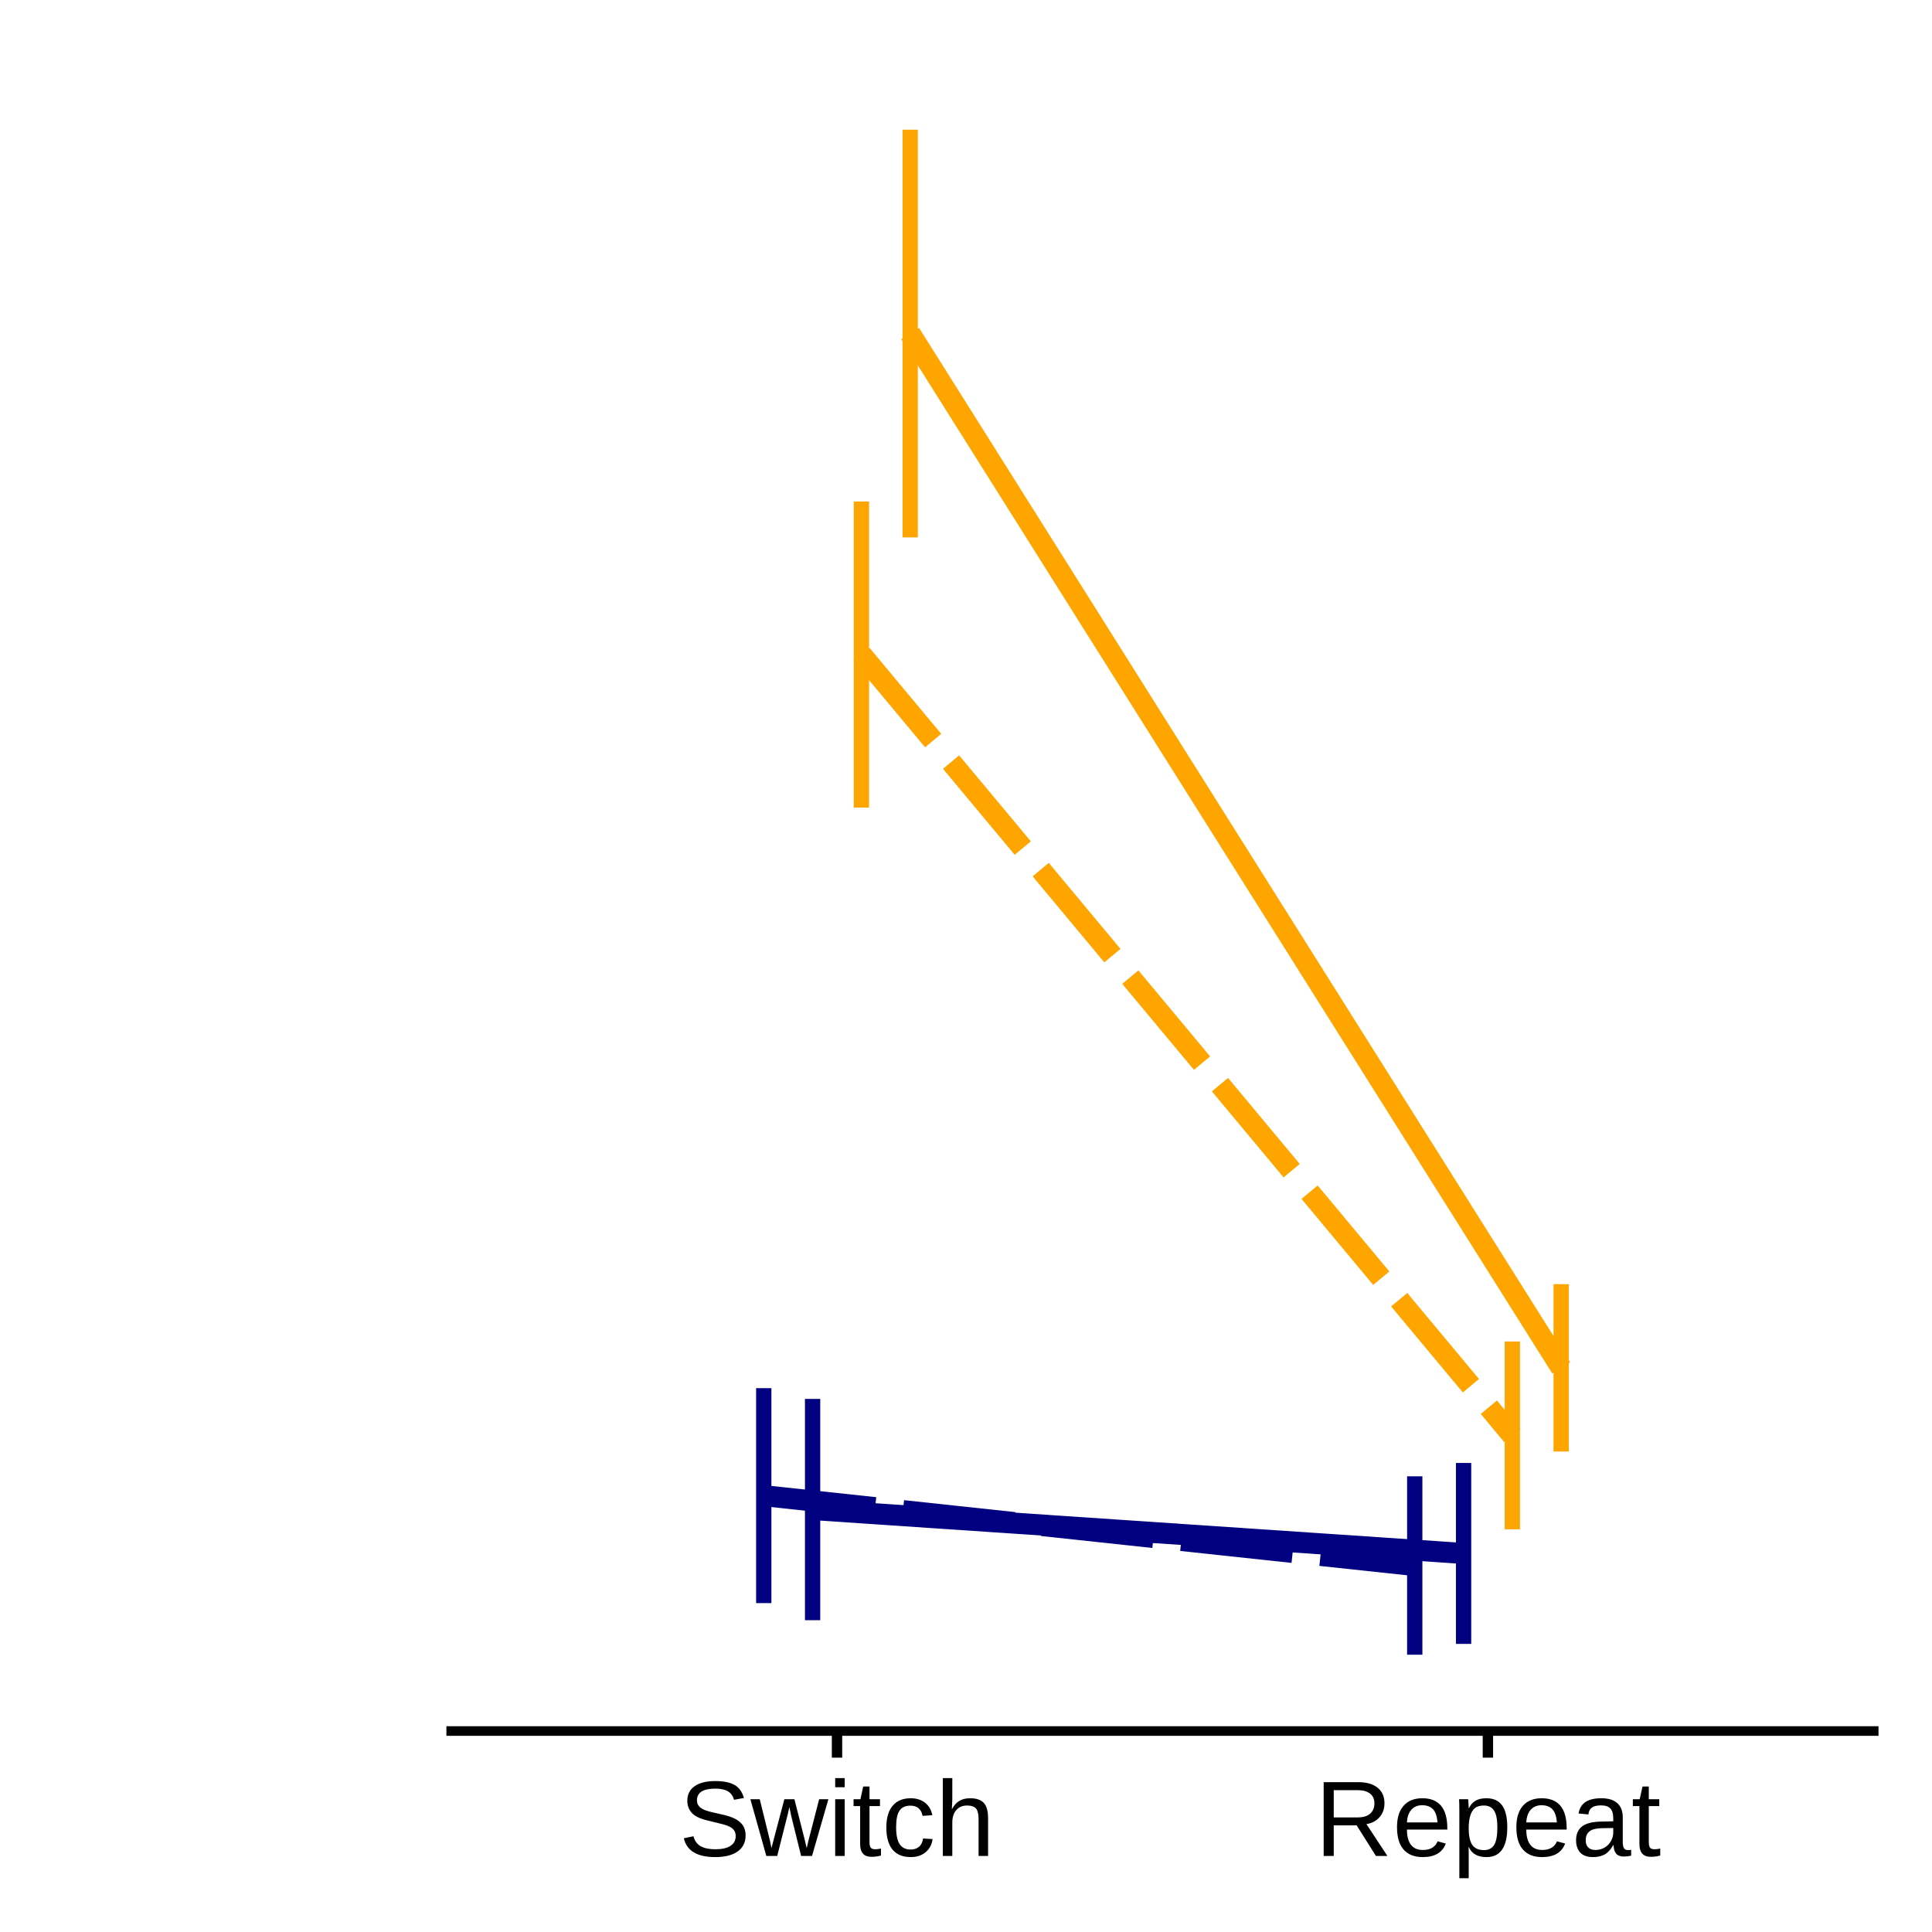
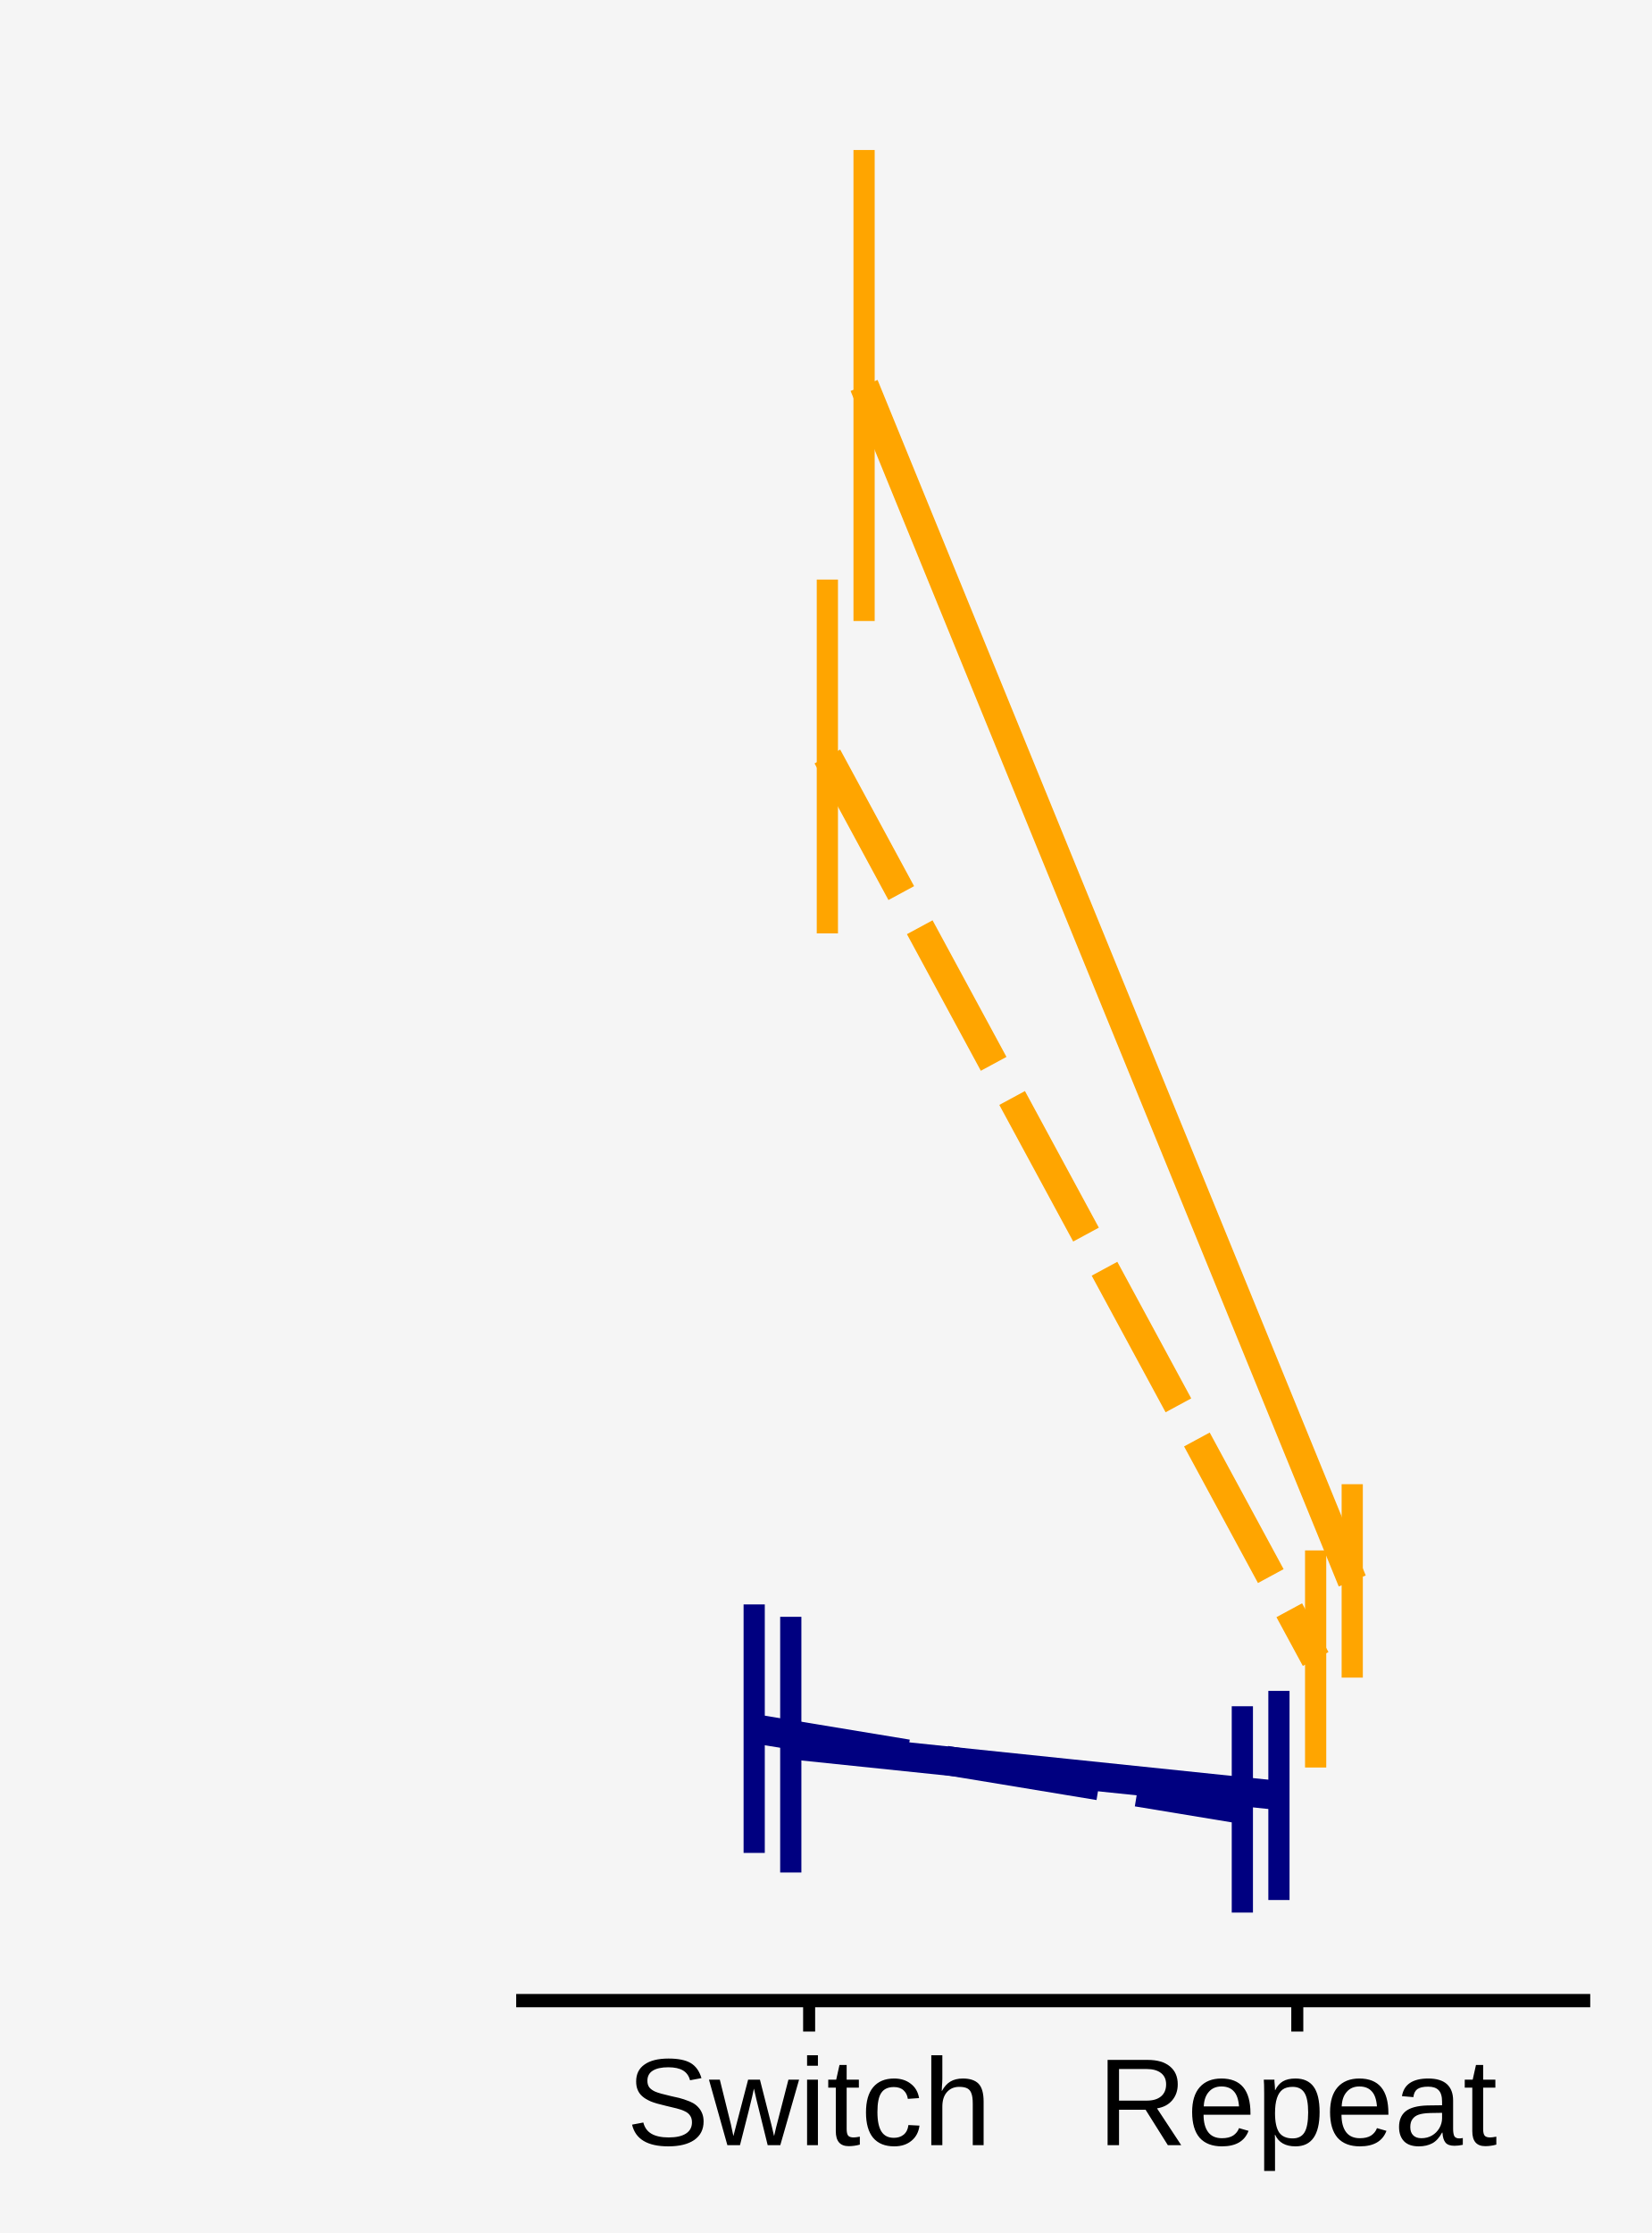
- <svg xmlns="http://www.w3.org/2000/svg" width="216.00pt" height="216.00pt" viewBox="0 0 216.00 216.00">
+ <svg xmlns="http://www.w3.org/2000/svg" width="133.20pt" height="180.00pt" viewBox="0 0 133.20 180.00">
  <g class="svglite">
    <defs>
      <style type="text/css">
    .svglite line, .svglite polyline, .svglite polygon, .svglite path, .svglite rect, .svglite circle {
      fill: none;
      stroke: #000000;
      stroke-linecap: round;
      stroke-linejoin: round;
      stroke-miterlimit: 10.00;
    }
    .svglite text {
      white-space: pre;
    }
    .svglite g.glyphgroup path {
      fill: inherit;
      stroke: none;
    }
  </style>
    </defs>
-     <rect width="100%" height="100%" style="stroke: none; fill: #FFFFFF;" />
+     <rect width="100%" height="100%" style="stroke: none; fill: #F5F5F5;" />
    <defs>
-       <clipPath id="cpMC4wMHwyMTYuMDB8MC4wMHwyMTYuMDA=">
-         <rect x="0.00" y="0.00" width="216.00" height="216.00" />
+       <clipPath id="cpMC4wMHwxMzMuMjB8MC4wMHwxODAuMDA=">
+         <rect x="0.00" y="0.00" width="133.20" height="180.00" />
      </clipPath>
    </defs>
-     <g clip-path="url(#cpMC4wMHwyMTYuMDB8MC4wMHwyMTYuMDA=)">
-       <rect x="0.00" y="0.00" width="216.00" height="216.00" style="stroke-width: 1.16; stroke: #FFFFFF; fill: #FFFFFF;" />
+     <g clip-path="url(#cpMC4wMHwxMzMuMjB8MC4wMHwxODAuMDA=)">
+       <rect x="0" y="0.00" width="133.20" height="180.00" style="stroke-width: 0.97; stroke: #F5F5F5; fill: #F5F5F5;" />
    </g>
    <defs>
-       <clipPath id="cpNDkuOTF8MjEwLjAyfDUuOTh8MTkzLjUz">
-         <rect x="49.91" y="5.98" width="160.11" height="187.55" />
+       <clipPath id="cpNDEuNjJ8MTI4LjIyfDQuOTh8MTYxLjI3">
+         <rect x="41.62" y="4.98" width="86.60" height="156.29" />
      </clipPath>
    </defs>
-     <g clip-path="url(#cpNDkuOTF8MjEwLjAyfDUuOTh8MTkzLjUz)">
-       <rect x="49.91" y="5.98" width="160.11" height="187.55" style="stroke-width: 1.16; stroke: none; fill: #FFFFFF;" />
-       <polyline points="85.39,167.22 158.17,175.03 " style="stroke-width: 2.35; stroke: #000080; stroke-dasharray: 12.52,3.13; stroke-linecap: butt;" />
-       <polyline points="90.85,168.77 163.63,173.68 " style="stroke-width: 2.35; stroke: #000080; stroke-linecap: butt;" />
-       <polyline points="96.31,73.18 169.08,160.48 " style="stroke-width: 2.35; stroke: #FFA500; stroke-dasharray: 12.52,3.13; stroke-linecap: butt;" />
-       <polyline points="101.76,37.29 174.54,152.93 " style="stroke-width: 2.35; stroke: #FFA500; stroke-linecap: butt;" />
-       <polyline points="158.17,185.00 158.17,185.00 " style="stroke-width: 1.71; stroke: #000080; stroke-linecap: butt;" />
-       <polyline points="158.17,185.00 158.17,165.05 " style="stroke-width: 1.71; stroke: #000080; stroke-linecap: butt;" />
-       <polyline points="158.17,165.05 158.17,165.05 " style="stroke-width: 1.71; stroke: #000080; stroke-linecap: butt;" />
-       <polyline points="85.39,179.23 85.39,179.23 " style="stroke-width: 1.71; stroke: #000080; stroke-linecap: butt;" />
-       <polyline points="85.39,179.23 85.39,155.20 " style="stroke-width: 1.71; stroke: #000080; stroke-linecap: butt;" />
-       <polyline points="85.39,155.20 85.39,155.20 " style="stroke-width: 1.71; stroke: #000080; stroke-linecap: butt;" />
-       <polyline points="163.63,183.79 163.63,183.79 " style="stroke-width: 1.71; stroke: #000080; stroke-linecap: butt;" />
-       <polyline points="163.63,183.79 163.63,163.56 " style="stroke-width: 1.71; stroke: #000080; stroke-linecap: butt;" />
-       <polyline points="163.63,163.56 163.63,163.56 " style="stroke-width: 1.71; stroke: #000080; stroke-linecap: butt;" />
-       <polyline points="90.85,181.14 90.85,181.14 " style="stroke-width: 1.71; stroke: #000080; stroke-linecap: butt;" />
-       <polyline points="90.85,181.14 90.85,156.40 " style="stroke-width: 1.71; stroke: #000080; stroke-linecap: butt;" />
-       <polyline points="90.85,156.40 90.85,156.40 " style="stroke-width: 1.71; stroke: #000080; stroke-linecap: butt;" />
-       <polyline points="169.08,170.98 169.08,170.98 " style="stroke-width: 1.71; stroke: #FFA500; stroke-linecap: butt;" />
-       <polyline points="169.08,170.98 169.08,149.98 " style="stroke-width: 1.71; stroke: #FFA500; stroke-linecap: butt;" />
-       <polyline points="169.08,149.98 169.08,149.98 " style="stroke-width: 1.71; stroke: #FFA500; stroke-linecap: butt;" />
-       <polyline points="96.31,90.29 96.31,90.29 " style="stroke-width: 1.71; stroke: #FFA500; stroke-linecap: butt;" />
-       <polyline points="96.31,90.29 96.31,56.07 " style="stroke-width: 1.71; stroke: #FFA500; stroke-linecap: butt;" />
-       <polyline points="96.31,56.07 96.31,56.07 " style="stroke-width: 1.71; stroke: #FFA500; stroke-linecap: butt;" />
-       <polyline points="174.54,162.28 174.54,162.28 " style="stroke-width: 1.71; stroke: #FFA500; stroke-linecap: butt;" />
-       <polyline points="174.54,162.28 174.54,143.57 " style="stroke-width: 1.71; stroke: #FFA500; stroke-linecap: butt;" />
-       <polyline points="174.54,143.57 174.54,143.57 " style="stroke-width: 1.71; stroke: #FFA500; stroke-linecap: butt;" />
-       <polyline points="101.76,60.08 101.76,60.08 " style="stroke-width: 1.71; stroke: #FFA500; stroke-linecap: butt;" />
-       <polyline points="101.76,60.08 101.76,14.50 " style="stroke-width: 1.71; stroke: #FFA500; stroke-linecap: butt;" />
-       <polyline points="101.76,14.50 101.76,14.50 " style="stroke-width: 1.71; stroke: #FFA500; stroke-linecap: butt;" />
+     <g clip-path="url(#cpNDEuNjJ8MTI4LjIyfDQuOTh8MTYxLjI3)">
+       <rect x="41.62" y="4.98" width="86.60" height="156.29" style="stroke-width: 0.97; stroke: #F5F5F5; fill: #F5F5F5;" />
+       <polyline points="60.81,139.35 100.17,145.85 " style="stroke-width: 2.35; stroke: #000080; stroke-dasharray: 12.52,3.13; stroke-linecap: butt;" />
+       <polyline points="63.76,140.64 103.12,144.73 " style="stroke-width: 2.35; stroke: #000080; stroke-linecap: butt;" />
+       <polyline points="66.71,60.98 106.08,133.73 " style="stroke-width: 2.35; stroke: #FFA500; stroke-dasharray: 12.52,3.13; stroke-linecap: butt;" />
+       <polyline points="69.67,31.07 109.03,127.44 " style="stroke-width: 2.35; stroke: #FFA500; stroke-linecap: butt;" />
+       <polyline points="100.17,154.17 100.17,154.17 " style="stroke-width: 1.71; stroke: #000080; stroke-linecap: butt;" />
+       <polyline points="100.17,154.17 100.17,137.54 " style="stroke-width: 1.71; stroke: #000080; stroke-linecap: butt;" />
+       <polyline points="100.17,137.54 100.17,137.54 " style="stroke-width: 1.71; stroke: #000080; stroke-linecap: butt;" />
+       <polyline points="60.81,149.36 60.81,149.36 " style="stroke-width: 1.71; stroke: #000080; stroke-linecap: butt;" />
+       <polyline points="60.81,149.36 60.81,129.33 " style="stroke-width: 1.71; stroke: #000080; stroke-linecap: butt;" />
+       <polyline points="60.81,129.33 60.81,129.33 " style="stroke-width: 1.71; stroke: #000080; stroke-linecap: butt;" />
+       <polyline points="103.12,153.16 103.12,153.16 " style="stroke-width: 1.71; stroke: #000080; stroke-linecap: butt;" />
+       <polyline points="103.12,153.16 103.12,136.30 " style="stroke-width: 1.71; stroke: #000080; stroke-linecap: butt;" />
+       <polyline points="103.12,136.30 103.12,136.30 " style="stroke-width: 1.71; stroke: #000080; stroke-linecap: butt;" />
+       <polyline points="63.76,150.94 63.76,150.94 " style="stroke-width: 1.71; stroke: #000080; stroke-linecap: butt;" />
+       <polyline points="63.76,150.94 63.76,130.33 " style="stroke-width: 1.71; stroke: #000080; stroke-linecap: butt;" />
+       <polyline points="63.76,130.33 63.76,130.33 " style="stroke-width: 1.71; stroke: #000080; stroke-linecap: butt;" />
+       <polyline points="106.08,142.48 106.08,142.48 " style="stroke-width: 1.71; stroke: #FFA500; stroke-linecap: butt;" />
+       <polyline points="106.08,142.48 106.08,124.98 " style="stroke-width: 1.71; stroke: #FFA500; stroke-linecap: butt;" />
+       <polyline points="106.08,124.98 106.08,124.98 " style="stroke-width: 1.71; stroke: #FFA500; stroke-linecap: butt;" />
+       <polyline points="66.71,75.24 66.71,75.24 " style="stroke-width: 1.71; stroke: #FFA500; stroke-linecap: butt;" />
+       <polyline points="66.71,75.24 66.71,46.72 " style="stroke-width: 1.71; stroke: #FFA500; stroke-linecap: butt;" />
+       <polyline points="66.71,46.72 66.71,46.72 " style="stroke-width: 1.71; stroke: #FFA500; stroke-linecap: butt;" />
+       <polyline points="109.03,135.23 109.03,135.23 " style="stroke-width: 1.71; stroke: #FFA500; stroke-linecap: butt;" />
+       <polyline points="109.03,135.23 109.03,119.64 " style="stroke-width: 1.71; stroke: #FFA500; stroke-linecap: butt;" />
+       <polyline points="109.03,119.64 109.03,119.64 " style="stroke-width: 1.71; stroke: #FFA500; stroke-linecap: butt;" />
+       <polyline points="69.67,50.06 69.67,50.06 " style="stroke-width: 1.71; stroke: #FFA500; stroke-linecap: butt;" />
+       <polyline points="69.67,50.06 69.67,12.09 " style="stroke-width: 1.71; stroke: #FFA500; stroke-linecap: butt;" />
+       <polyline points="69.67,12.09 69.67,12.09 " style="stroke-width: 1.71; stroke: #FFA500; stroke-linecap: butt;" />
    </g>
-     <g clip-path="url(#cpMC4wMHwyMTYuMDB8MC4wMHwyMTYuMDA=)">
-       <polyline points="49.91,193.53 49.91,5.98 " style="stroke-width: 1.07; stroke: #FFFFFF; stroke-linecap: butt;" />
-       <text x="44.53" y="157.59" text-anchor="end" style="font-size: 12.00px;fill: #FFFFFF; font-family: &quot;Arial&quot;;" textLength="23.34px" lengthAdjust="spacingAndGlyphs">0.06</text>
-       <text x="44.53" y="113.78" text-anchor="end" style="font-size: 12.00px;fill: #FFFFFF; font-family: &quot;Arial&quot;;" textLength="23.34px" lengthAdjust="spacingAndGlyphs">0.09</text>
-       <text x="44.53" y="69.97" text-anchor="end" style="font-size: 12.00px;fill: #FFFFFF; font-family: &quot;Arial&quot;;" textLength="23.34px" lengthAdjust="spacingAndGlyphs">0.12</text>
-       <text x="44.53" y="26.17" text-anchor="end" style="font-size: 12.00px;fill: #FFFFFF; font-family: &quot;Arial&quot;;" textLength="23.34px" lengthAdjust="spacingAndGlyphs">0.15</text>
-       <polyline points="46.92,153.29 49.91,153.29 " style="stroke-width: 1.16; stroke: #FFFFFF; stroke-linecap: butt;" />
-       <polyline points="46.92,109.48 49.91,109.48 " style="stroke-width: 1.16; stroke: #FFFFFF; stroke-linecap: butt;" />
-       <polyline points="46.92,65.67 49.91,65.67 " style="stroke-width: 1.16; stroke: #FFFFFF; stroke-linecap: butt;" />
-       <polyline points="46.92,21.87 49.91,21.87 " style="stroke-width: 1.16; stroke: #FFFFFF; stroke-linecap: butt;" />
-       <polyline points="49.91,193.53 210.02,193.53 " style="stroke-width: 1.07; stroke-linecap: butt;" />
-       <polyline points="93.58,196.51 93.58,193.53 " style="stroke-width: 1.16; stroke-linecap: butt;" />
-       <polyline points="166.35,196.51 166.35,193.53 " style="stroke-width: 1.16; stroke-linecap: butt;" />
-       <text x="93.58" y="207.50" text-anchor="middle" style="font-size: 12.00px; font-family: &quot;Arial&quot;;" textLength="35.34px" lengthAdjust="spacingAndGlyphs">Switch</text>
-       <text x="166.35" y="207.50" text-anchor="middle" style="font-size: 12.00px; font-family: &quot;Arial&quot;;" textLength="38.69px" lengthAdjust="spacingAndGlyphs">Repeat</text>
-       <text transform="translate(15.42,99.75) rotate(-90)" text-anchor="middle" style="font-size: 13.20px;fill: #FFFFFF; font-family: &quot;Arial&quot;;" textLength="29.30px" lengthAdjust="spacingAndGlyphs">Error</text>
+     <g clip-path="url(#cpMC4wMHwxMzMuMjB8MC4wMHwxODAuMDA=)">
+       <polyline points="41.62,161.27 41.62,4.98 " style="stroke-width: 1.07; stroke: none; stroke-linecap: butt;" />
+       <text x="37.14" y="131.32" text-anchor="end" style="font-size: 10.00px;fill: none; font-family: &quot;Arial&quot;;" textLength="19.47px" lengthAdjust="spacingAndGlyphs">0.06</text>
+       <text x="37.14" y="94.82" text-anchor="end" style="font-size: 10.00px;fill: none; font-family: &quot;Arial&quot;;" textLength="19.47px" lengthAdjust="spacingAndGlyphs">0.09</text>
+       <text x="37.14" y="58.31" text-anchor="end" style="font-size: 10.00px;fill: none; font-family: &quot;Arial&quot;;" textLength="19.47px" lengthAdjust="spacingAndGlyphs">0.12</text>
+       <text x="37.14" y="21.80" text-anchor="end" style="font-size: 10.00px;fill: none; font-family: &quot;Arial&quot;;" textLength="19.47px" lengthAdjust="spacingAndGlyphs">0.15</text>
+       <polyline points="39.13,127.74 41.62,127.74 " style="stroke-width: 0.97; stroke: none; stroke-linecap: butt;" />
+       <polyline points="39.13,91.23 41.62,91.23 " style="stroke-width: 0.97; stroke: none; stroke-linecap: butt;" />
+       <polyline points="39.13,54.73 41.62,54.73 " style="stroke-width: 0.97; stroke: none; stroke-linecap: butt;" />
+       <polyline points="39.13,18.22 41.62,18.22 " style="stroke-width: 0.97; stroke: none; stroke-linecap: butt;" />
+       <polyline points="41.62,161.27 128.22,161.27 " style="stroke-width: 1.07; stroke-linecap: butt;" />
+       <polyline points="65.24,163.76 65.24,161.27 " style="stroke-width: 0.97; stroke-linecap: butt;" />
+       <polyline points="104.60,163.76 104.60,161.27 " style="stroke-width: 0.97; stroke-linecap: butt;" />
+       <text x="65.24" y="172.92" text-anchor="middle" style="font-size: 10.00px; font-family: &quot;Arial&quot;;" textLength="29.45px" lengthAdjust="spacingAndGlyphs">Switch</text>
+       <text x="104.60" y="172.92" text-anchor="middle" style="font-size: 10.00px; font-family: &quot;Arial&quot;;" textLength="32.25px" lengthAdjust="spacingAndGlyphs">Repeat</text>
+       <text transform="translate(12.86,83.13) rotate(-90)" text-anchor="middle" style="font-size: 11.00px;fill: none; font-family: &quot;Arial&quot;;" textLength="24.44px" lengthAdjust="spacingAndGlyphs">Error</text>
    </g>
  </g>
</svg>
